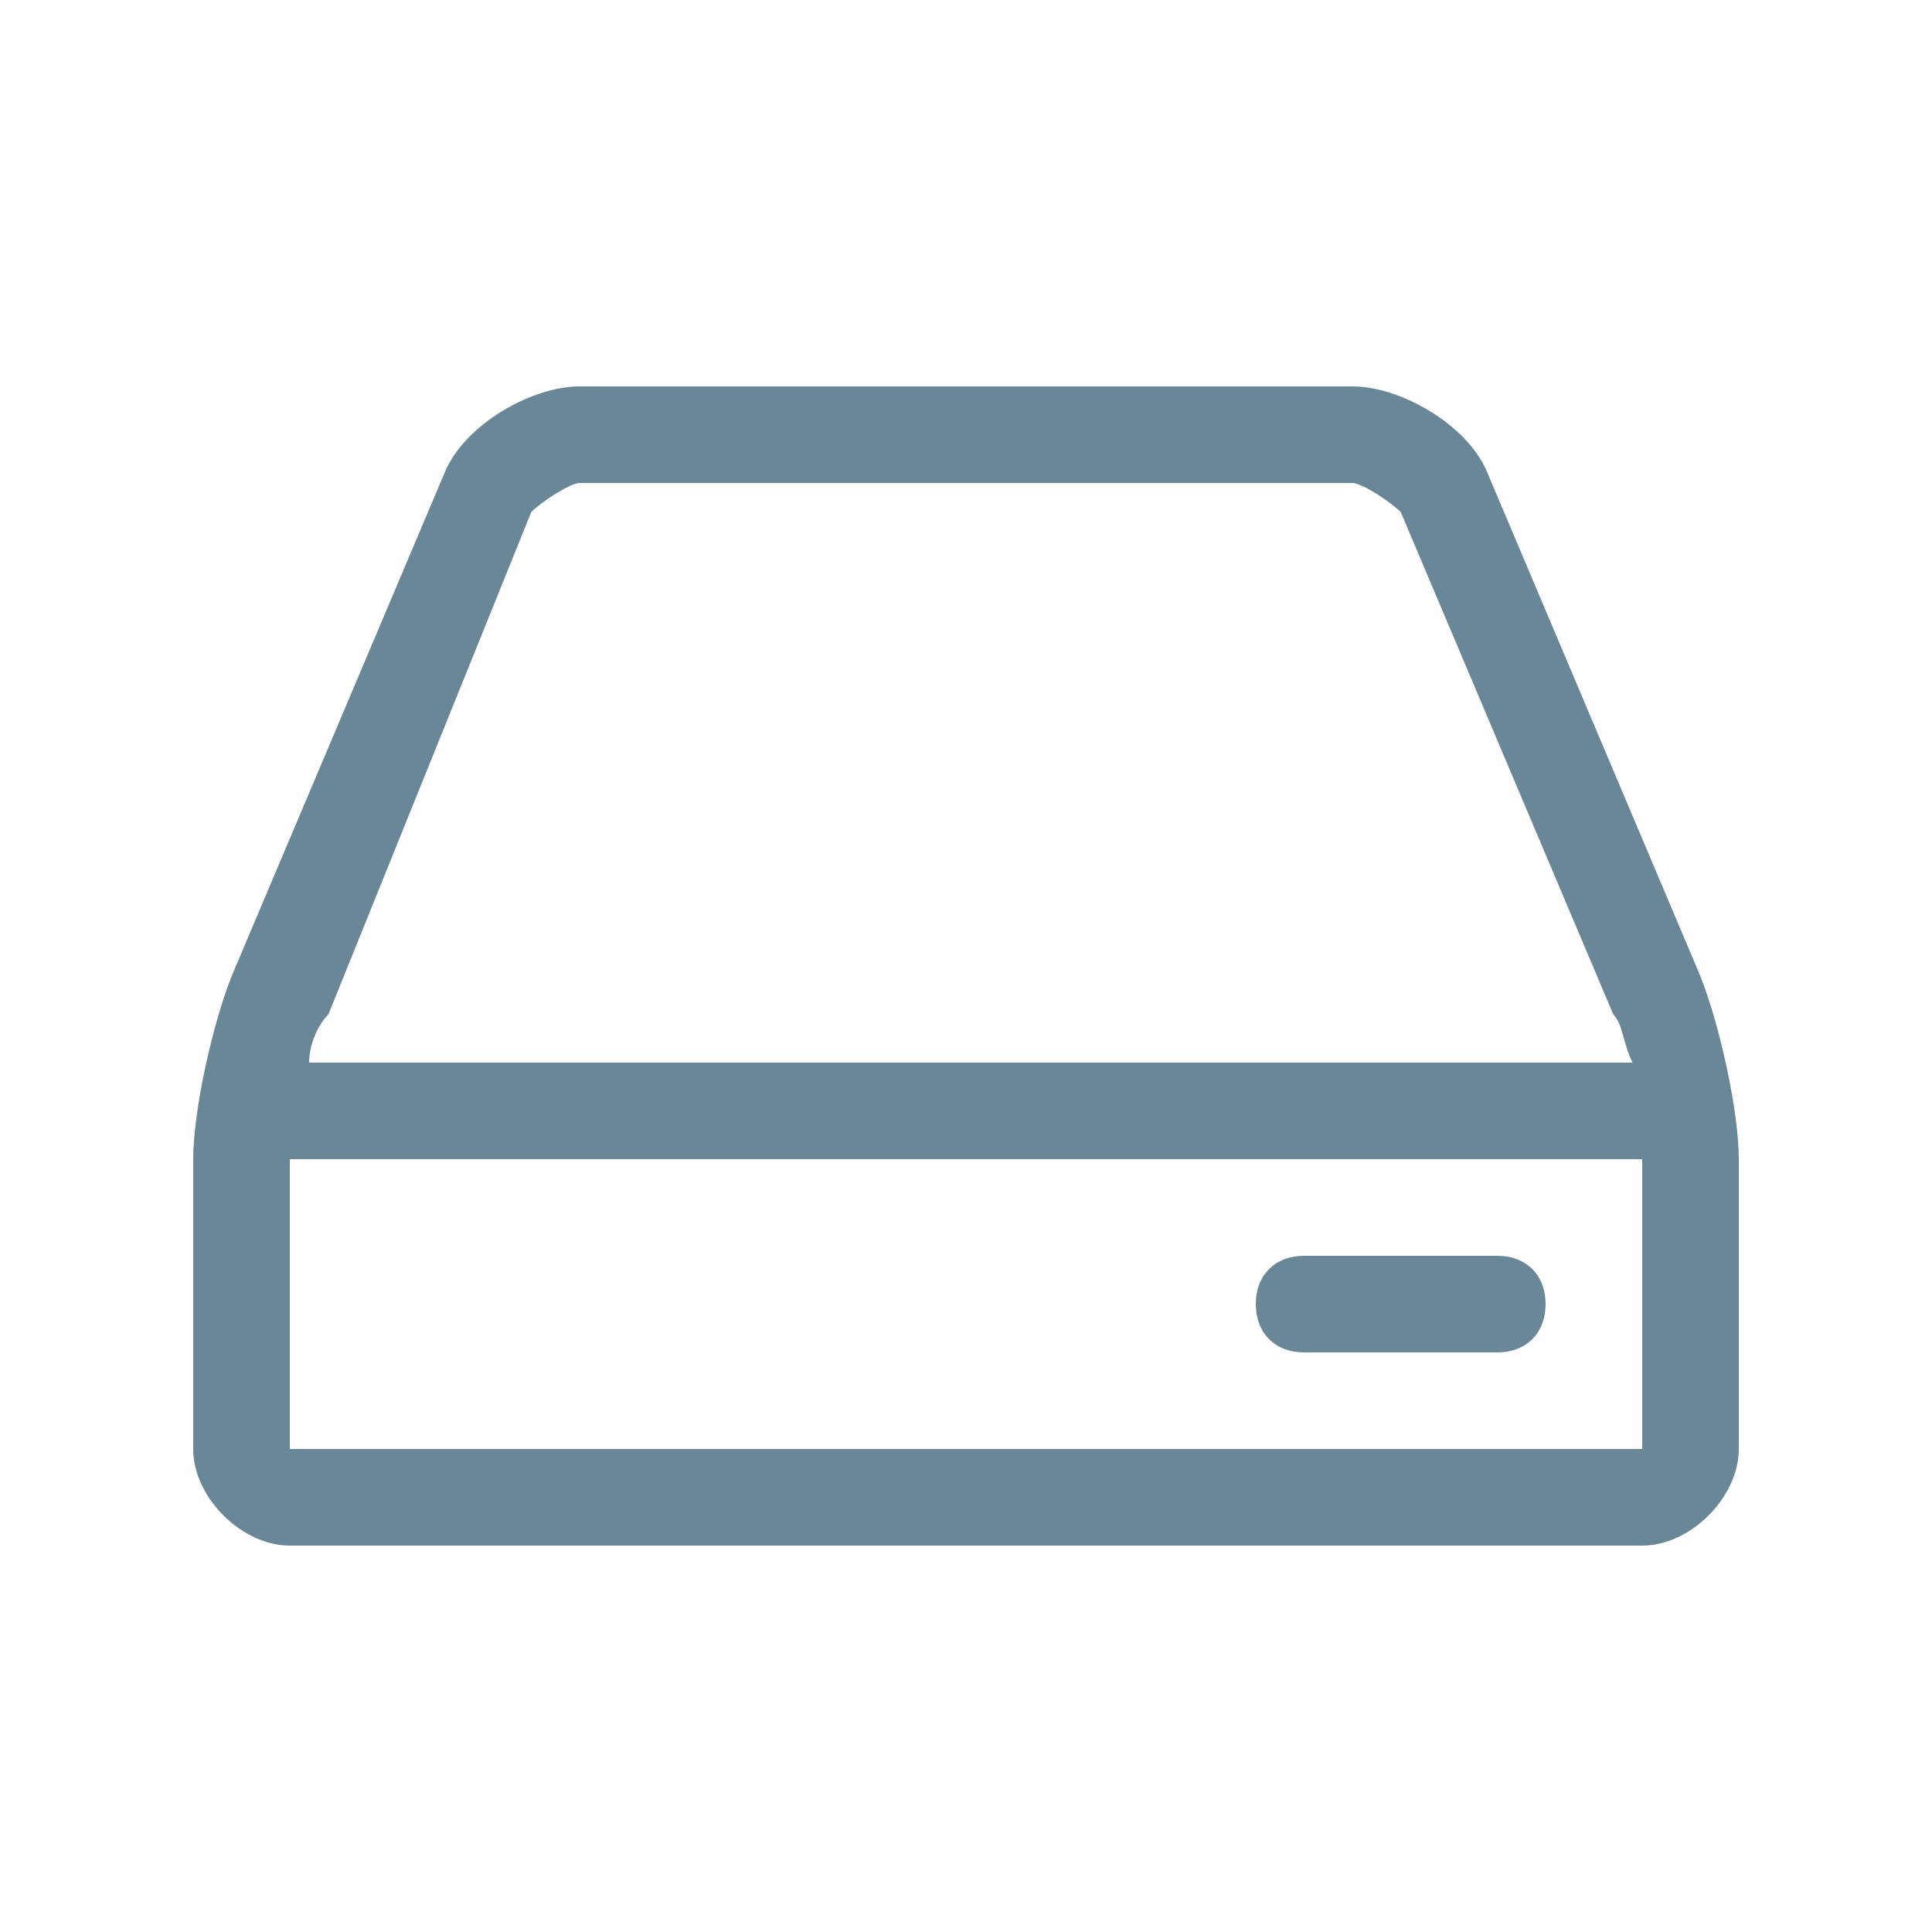
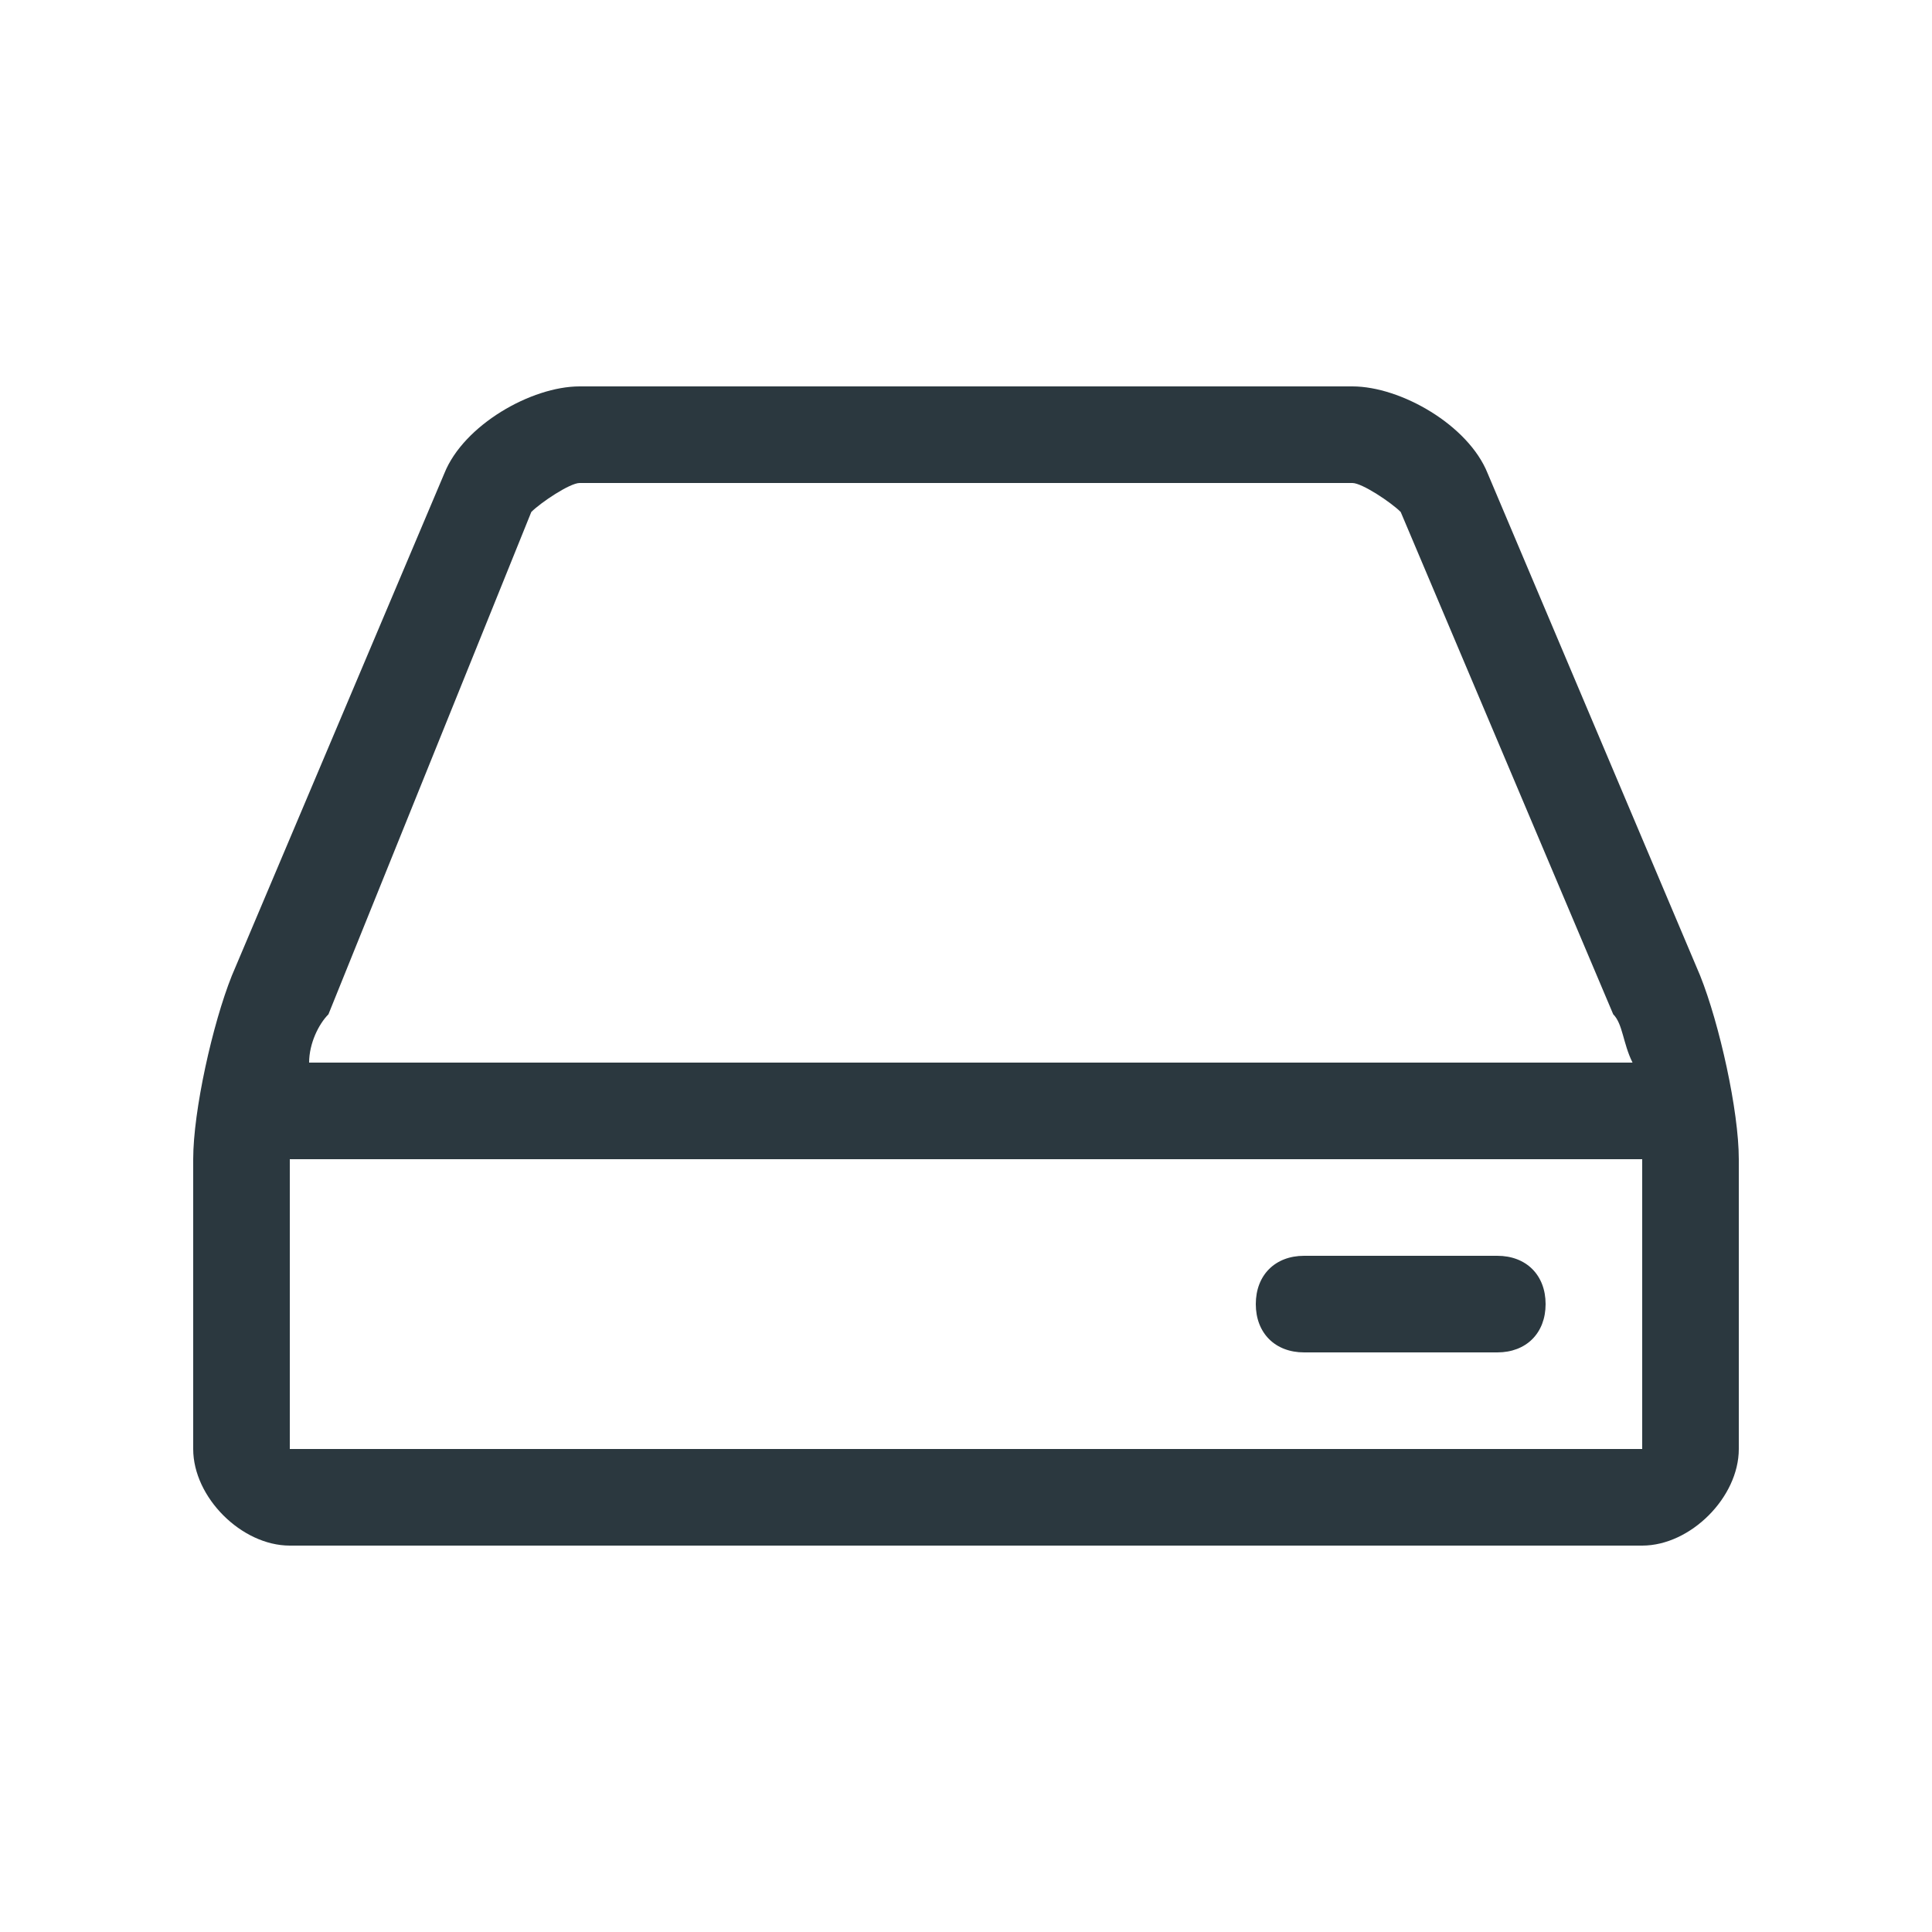
- <svg xmlns="http://www.w3.org/2000/svg" version="1.1" id="Layer_1" x="0px" y="0px" viewBox="0 0 20 20" style="enable-background:new 0 0 20 20;" xml:space="preserve">
+ <svg xmlns="http://www.w3.org/2000/svg" version="1.1" id="Layer_1" x="0px" y="0px" viewBox="0 0 20 20" style="height: 20px; width: 20px" xml:space="preserve">
  <style type="text/css">
- 	.st0{fill:#698796;}
+ 	.st0{fill:#2B383F;}
</style>
  <path class="st0" d="M13.5,14h2c0.3,0,0.5-0.2,0.5-0.5S15.8,13,15.5,13h-2c-0.3,0-0.5,0.2-0.5,0.5S13.2,14,13.5,14z" />
  <path class="st0" d="M17.6,10.1l-2.2-5.2C15.2,4.4,14.5,4,14,4H6C5.5,4,4.8,4.4,4.6,4.9l-2.2,5.2C2.2,10.6,2,11.5,2,12v3  c0,0.5,0.5,1,1,1h14c0.5,0,1-0.5,1-1v-3C18,11.5,17.8,10.6,17.6,10.1z M5.5,5.3C5.6,5.2,5.9,5,6,5h8c0.1,0,0.4,0.2,0.5,0.3l2.2,5.2  c0.1,0.1,0.1,0.3,0.2,0.5H3.2c0-0.2,0.1-0.4,0.2-0.5L5.5,5.3z M17,15H3v-3h14V15z" />
</svg>
